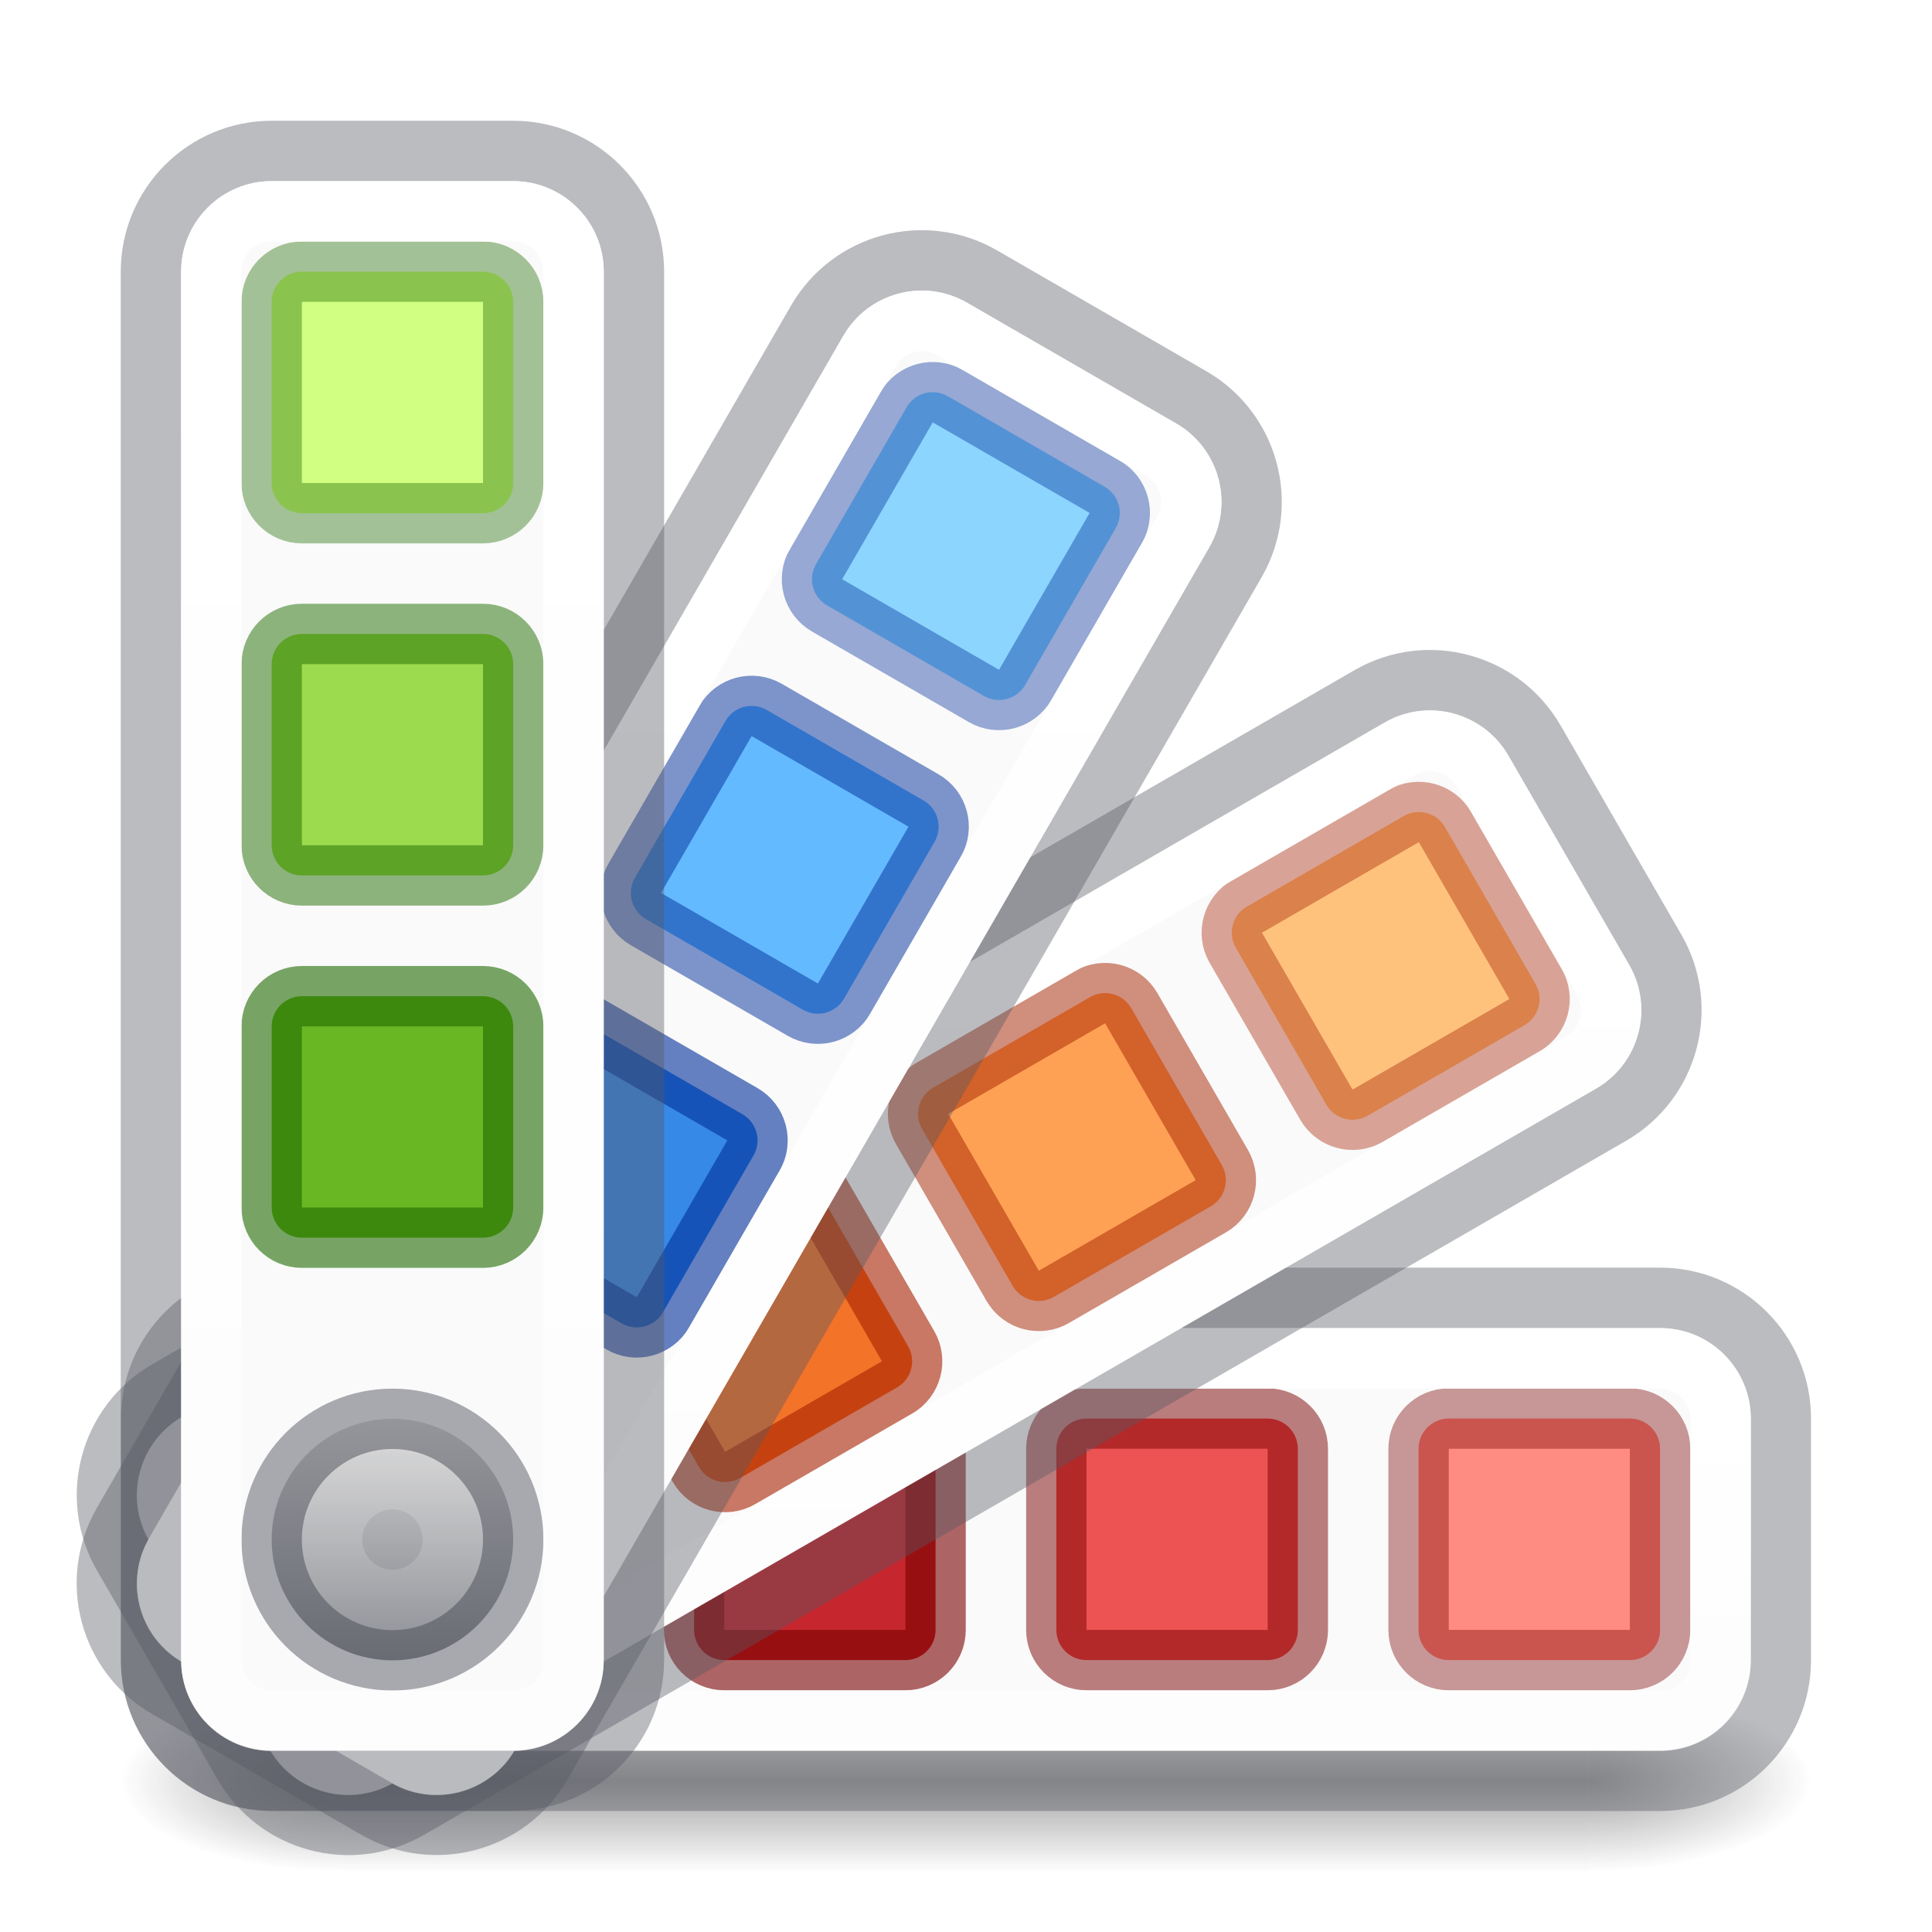
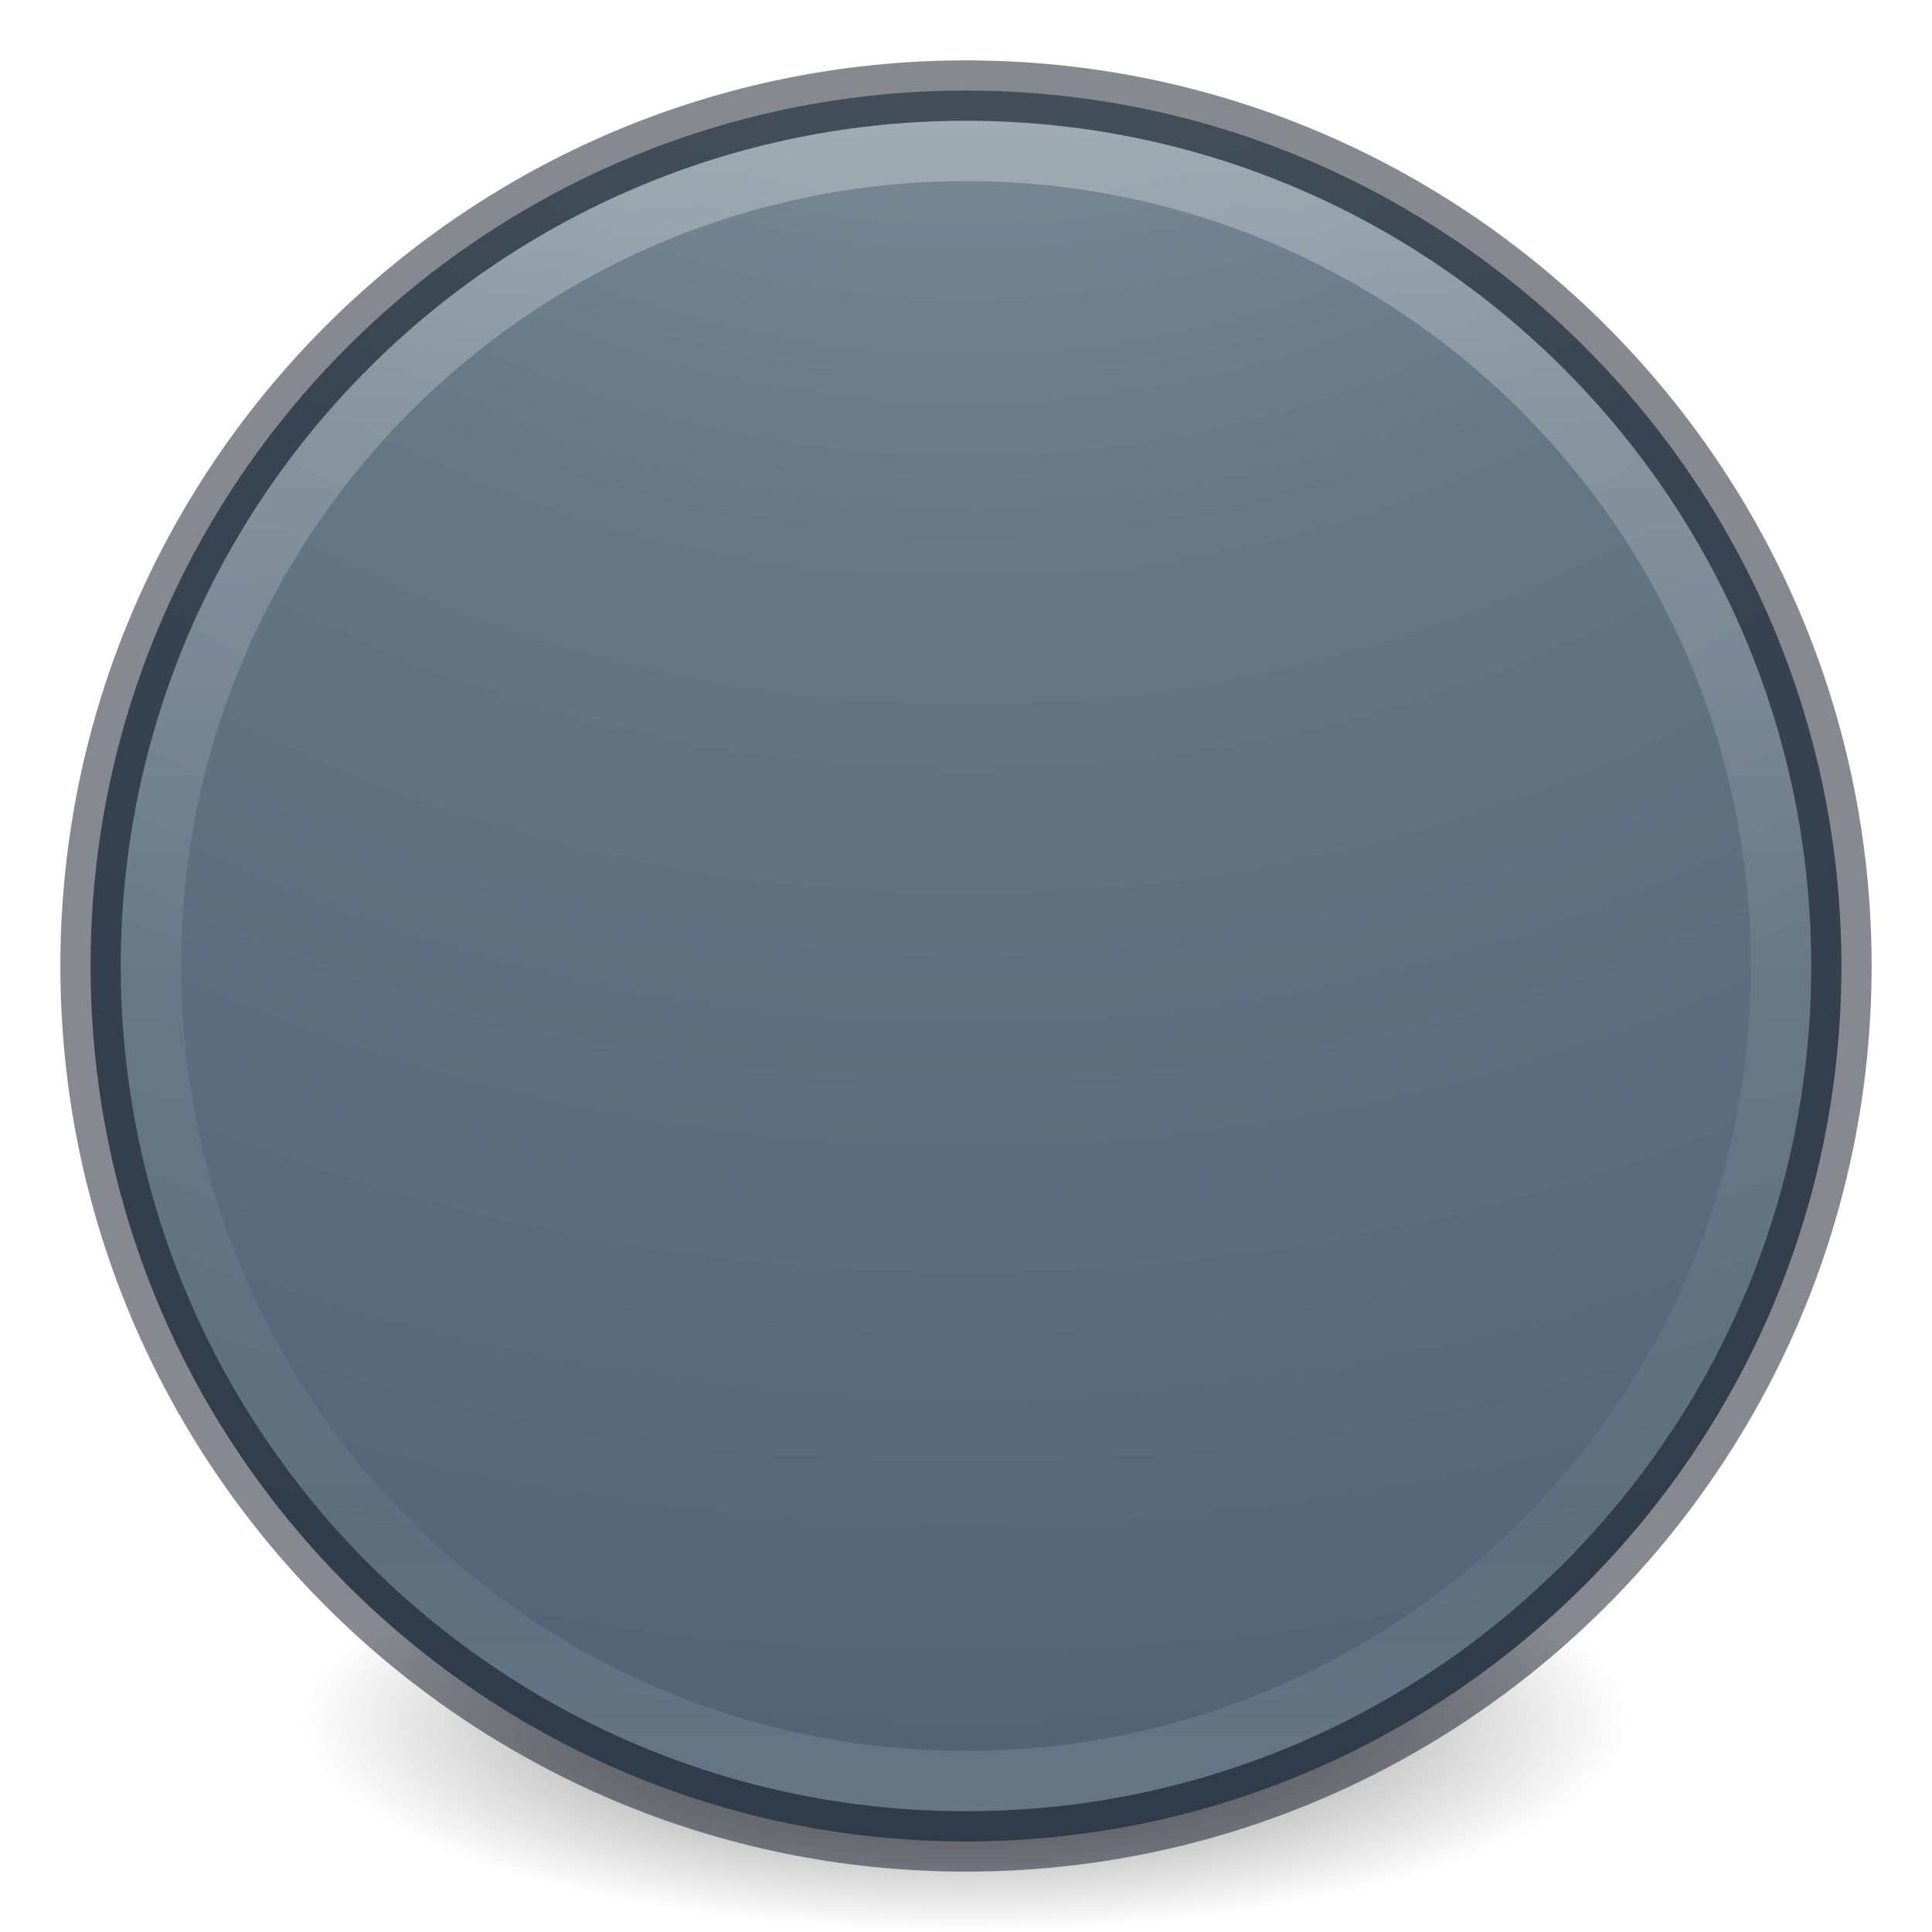
- <svg xmlns="http://www.w3.org/2000/svg" xmlns:xlink="http://www.w3.org/1999/xlink" version="1.1" width="32" height="32" id="svg4588">
-   <defs id="defs4590">
-     <linearGradient id="linearGradient904">
-       <stop id="stop900" offset="0" style="stop-color:#ffffff;stop-opacity:1;" />
-       <stop id="stop902" offset="1" style="stop-color:#ffffff;stop-opacity:0.6" />
+ <svg xmlns="http://www.w3.org/2000/svg" xmlns:xlink="http://www.w3.org/1999/xlink" id="svg4505" height="32" width="32" version="1.1">
+   <defs id="defs4507">
+     <linearGradient id="linearGradient3820-7-2-2">
+       <stop offset="0" style="stop-color:#3d3d3d;stop-opacity:1" id="stop3822-2-6-36" />
+       <stop offset="0.5" style="stop-color:#686868;stop-opacity:0.498" id="stop3864-8-7-6" />
+       <stop offset="1" style="stop-color:#686868;stop-opacity:0" id="stop3824-1-2-4" />
    </linearGradient>
-     <linearGradient id="linearGradient909">
-       <stop id="stop905" offset="0" style="stop-color:#d4d4d4;stop-opacity:1" />
-       <stop id="stop907" offset="1" style="stop-color:#7e8087;stop-opacity:1" />
+     <radialGradient gradientTransform="matrix(0.1752454,0,0,0.05575992,-1.37681,18.11914)" gradientUnits="userSpaceOnUse" xlink:href="#linearGradient3820-7-2-2" id="radialGradient3043" fy="186.171" fx="99.157" r="62.769" cy="186.171" cx="99.157" />
+     <linearGradient gradientTransform="matrix(0.7297297,0,0,0.7297297,-36.34608,-2.503931)" gradientUnits="userSpaceOnUse" xlink:href="#linearGradient4011" id="linearGradient3012" y2="44.341" x2="71.204" y1="6.238" x1="71.204" />
+     <linearGradient id="linearGradient4011">
+       <stop offset="0" style="stop-color:#ffffff;stop-opacity:1" id="stop4013" />
+       <stop offset="0.508" style="stop-color:#ffffff;stop-opacity:0.235" id="stop4015" />
+       <stop offset="0.835" style="stop-color:#ffffff;stop-opacity:0.157" id="stop4017" />
+       <stop offset="1" style="stop-color:#ffffff;stop-opacity:0.392" id="stop4019" />
    </linearGradient>
-     <linearGradient id="linearGradient893">
-       <stop id="stop889" offset="0" style="stop-color:#ffffff;stop-opacity:1;" />
-       <stop id="stop891" offset="1" style="stop-color:#ffffff;stop-opacity:0.6" />
+     <linearGradient id="linearGradient2867-449-88-871-390-598-476-591-434-148-57-177-3-8-8">
+       <stop offset="0" style="stop-color:#95a3ab;stop-opacity:1" id="stop3750-8-9-0" />
+       <stop offset="0.262" style="stop-color:#667885;stop-opacity:1" id="stop3752-3-2-2" />
+       <stop offset="0.705" style="stop-color:#485a6c;stop-opacity:1" id="stop3754-7-2-2-9" />
+       <stop offset="1" style="stop-color:#273445;stop-opacity:1" id="stop3756-9-3-05" />
    </linearGradient>
-     <radialGradient cx="4.993" cy="43.5" r="2.5" fx="4.993" fy="43.5" id="radialGradient3493" xlink:href="#linearGradient3688-166-749-6" gradientUnits="userSpaceOnUse" gradientTransform="matrix(2.003784,0,0,1.4,27.98813,-17.4)" />
-     <linearGradient id="linearGradient3688-166-749-6">
-       <stop id="stop2883-8" style="stop-color:#181818;stop-opacity:1" offset="0" />
-       <stop id="stop2885-3" style="stop-color:#181818;stop-opacity:0" offset="1" />
+     <linearGradient id="linearGradient4632-92-3-0-8-1-6-6">
+       <stop offset="0" style="stop-color:#fafafa;stop-opacity:1" id="stop4634-68-8-0-2-9-1-1" />
+       <stop offset="1" style="stop-color:#e1e1e1;stop-opacity:1" id="stop4636-8-21-7-1-4-9-4" />
    </linearGradient>
-     <radialGradient cx="4.993" cy="43.5" r="2.5" fx="4.993" fy="43.5" id="radialGradient3495" xlink:href="#linearGradient3688-464-309-7" gradientUnits="userSpaceOnUse" gradientTransform="matrix(2.003784,0,0,1.4,-20.01187,-104.4)" />
-     <linearGradient id="linearGradient3688-464-309-7">
-       <stop id="stop2889-0" style="stop-color:#181818;stop-opacity:1" offset="0" />
-       <stop id="stop2891-66" style="stop-color:#181818;stop-opacity:0" offset="1" />
+     <linearGradient id="linearGradient4011-7-8">
+       <stop offset="0" style="stop-color:#ffffff;stop-opacity:1" id="stop4013-4" />
+       <stop offset="0.508" style="stop-color:#ffffff;stop-opacity:0.235" id="stop4015-61" />
+       <stop offset="0.835" style="stop-color:#ffffff;stop-opacity:0.157" id="stop4017-2" />
+       <stop offset="1" style="stop-color:#ffffff;stop-opacity:0.392" id="stop4019-2" />
    </linearGradient>
-     <linearGradient x1="25.058" y1="47.028" x2="25.058" y2="39.999" id="linearGradient3497" xlink:href="#linearGradient3702-501-757-3" gradientUnits="userSpaceOnUse" />
-     <linearGradient id="linearGradient3702-501-757-3">
-       <stop id="stop2895-3" style="stop-color:#181818;stop-opacity:0" offset="0" />
-       <stop id="stop2897-28" style="stop-color:#181818;stop-opacity:1" offset="0.5" />
-       <stop id="stop2899-8" style="stop-color:#181818;stop-opacity:0" offset="1" />
+     <linearGradient gradientTransform="matrix(0.3513513,0,0,0.3513513,-1.203669,15.0907)" gradientUnits="userSpaceOnUse" xlink:href="#linearGradient4011-7-8" id="linearGradient3364" y2="42.884" x2="71.204" y1="7.831" x1="71.204" />
+     <radialGradient gradientTransform="matrix(0,0.8532606,-0.9026479,-2.322444e-8,31.6272,11.64569)" gradientUnits="userSpaceOnUse" xlink:href="#linearGradient4632-92-3-0-8-1-6-6" id="radialGradient3370" fy="8.45" fx="6.275" r="20" cy="8.45" cx="6.275" />
+     <radialGradient gradientTransform="matrix(0,3.536587,-3.741287,-9.6260457e-8,47.61309,-13.69989)" gradientUnits="userSpaceOnUse" xlink:href="#linearGradient2867-449-88-871-390-598-476-591-434-148-57-177-3-8-8" id="radialGradient3386" fy="8.45" fx="1.198" r="20" cy="8.45" cx="1.198" />
+     <linearGradient gradientTransform="matrix(0.8074983,0,0,0.833744,46.32299,-10.00994)" gradientUnits="userSpaceOnUse" xlink:href="#linearGradient3104-8-8-97-4-6-2-0-1-4-0-5-8-3-9-1-4" id="linearGradient3373-2" y2="5.176" x2="-95.838" y1="54.2" x1="-95.838" />
+     <linearGradient id="linearGradient3104-8-8-97-4-6-2-0-1-4-0-5-8-3-9-1-4">
+       <stop offset="0" style="stop-color:#000000;stop-opacity:0.322" id="stop3106-5-4-3-5-0-1-61-9-2-7-3-3-2-6-9-2" />
+       <stop offset="1" style="stop-color:#000000;stop-opacity:0.278" id="stop3108-4-3-7-8-2-4-01-9-9-0-6-4-3-7-7-3" />
    </linearGradient>
-     <linearGradient gradientUnits="userSpaceOnUse" y2="27" x2="6.5" y1="24" x1="6.5" id="linearGradient895" xlink:href="#linearGradient893" />
-     <linearGradient gradientUnits="userSpaceOnUse" y2="27.5" x2="6.5" y1="23.5" x1="6.5" id="linearGradient911" xlink:href="#linearGradient909" />
-     <linearGradient gradientUnits="userSpaceOnUse" y2="28" x2="6.5" y1="4" x1="6.5" id="linearGradient906" xlink:href="#linearGradient904" />
-     <linearGradient gradientTransform="translate(11.87917,-6.666352)" y2="24.031" x2="16.044" y1="4.546" x1="4.794" gradientUnits="userSpaceOnUse" id="linearGradient910" xlink:href="#linearGradient904" />
-     <linearGradient y2="12.528" x2="18.031" y1="4.528" x1="4.175" gradientTransform="translate(18.83365,-18.37917)" gradientUnits="userSpaceOnUse" id="linearGradient914" xlink:href="#linearGradient904" />
-     <linearGradient y2="7.5" x2="9" y1="7.5" x1="4" gradientTransform="translate(19,-32)" gradientUnits="userSpaceOnUse" id="linearGradient918" xlink:href="#linearGradient904" />
  </defs>
-   <g id="g1012">
-     <g transform="matrix(0.6999997,0,0,0.3333336,-0.8000002,15.33333)" id="g2036-2" style="display:inline">
-       <g transform="matrix(1.052632,0,0,1.285713,-1.263158,-13.42854)" id="g3712-3" style="opacity:0.4">
-         <rect width="5" height="7" x="38" y="40" id="rect2801-0" style="fill:url(#radialGradient3493);fill-opacity:1;stroke:none" />
-         <rect width="5" height="7" x="-10" y="-47" transform="scale(-1)" id="rect3696-2" style="fill:url(#radialGradient3495);fill-opacity:1;stroke:none" />
-         <rect width="28" height="7" x="10" y="40" id="rect3700-1" style="fill:url(#linearGradient3497);fill-opacity:1;stroke:none" />
-       </g>
-     </g>
-     <g id="g969" transform="rotate(90,6.5,25.49609)">
-       <rect style="opacity:1;fill:#fafafa;stroke:none;stroke-opacity:1" id="rect959" width="7" height="26" x="3" y="3" rx="1.5" ry="1.5" />
-       <rect ry="2" rx="2" y="2.5" x="2.5" height="26.992" width="8" id="rect967" style="opacity:0.4;fill:none;stroke:#555761;stroke-opacity:1" />
-       <rect ry="0.5" rx="0.5" y="4.5" x="4.5" height="4" width="4" id="rect979" style="opacity:1;fill:#ff8c82;stroke:none;stroke-opacity:1" />
-       <rect style="opacity:0.4;fill:none;stroke:#7a0000;stroke-opacity:1" id="rect961" width="4" height="4" x="4.5" y="4.5" rx="0.5" ry="0.5" />
-       <rect style="opacity:1;fill:#ed5353;stroke:none;stroke-opacity:1" id="rect981" width="4" height="4" x="4.5" y="10.5" rx="0.5" ry="0.5" />
-       <rect ry="0.5" rx="0.5" y="10.5" x="4.5" height="4" width="4" id="rect963" style="opacity:0.5;fill:none;stroke:#7a0000;stroke-opacity:1" />
-       <rect ry="0.5" rx="0.5" y="16.5" x="4.5" height="4" width="4" id="rect983" style="opacity:1;fill:#c6262e;stroke:none;stroke-opacity:1" />
-       <rect style="opacity:0.6;fill:none;stroke:#7a0000;stroke-opacity:1" id="rect965" width="4" height="4" x="4.5" y="16.5" rx="0.5" ry="0.5" />
-     </g>
-     <rect ry="1" rx="1" y="-28.5" x="22.5" height="25" width="6" id="rect916" style="opacity:1;fill:none;fill-opacity:1;stroke:url(#linearGradient918);stroke-width:1;stroke-opacity:1" transform="rotate(90)" />
-     <g transform="rotate(60,6.5,25.49609)" id="g957">
-       <rect ry="1.5" rx="1.5" y="3" x="3" height="26" width="7" id="rect947" style="opacity:1;fill:#fafafa;stroke:none;stroke-opacity:1" />
-       <rect style="opacity:0.4;fill:none;stroke:#555761;stroke-opacity:1" id="rect955" width="8" height="26.992" x="2.5" y="2.5" rx="2" ry="2" />
-       <rect style="opacity:1;fill:#ffc27d;stroke:none;stroke-opacity:1" id="rect985" width="4" height="4" x="4.5" y="4.5" rx="0.5" ry="0.5" />
-       <rect ry="0.5" rx="0.5" y="4.5" x="4.5" height="4" width="4" id="rect949" style="opacity:0.4;fill:none;stroke:#a62100;stroke-opacity:1" />
-       <rect ry="0.5" rx="0.5" y="10.5" x="4.5" height="4" width="4" id="rect987" style="opacity:1;fill:#ffa154;stroke:none;stroke-opacity:1" />
-       <rect style="opacity:0.5;fill:none;stroke:#a62100;stroke-opacity:1" id="rect951" width="4" height="4" x="4.5" y="10.5" rx="0.5" ry="0.5" />
-       <rect style="opacity:1;fill:#f37329;stroke:none;stroke-opacity:1" id="rect989" width="4" height="4" x="4.5" y="16.5" rx="0.5" ry="0.5" />
-       <rect ry="0.5" rx="0.5" y="16.5" x="4.5" height="4" width="4" id="rect953" style="opacity:0.6;fill:none;stroke:#a62100;stroke-opacity:1" />
-     </g>
-     <rect transform="rotate(60)" style="opacity:1;fill:none;fill-opacity:1;stroke:url(#linearGradient914);stroke-width:1;stroke-opacity:1" id="rect912" width="6" height="25" x="22.334" y="-14.879" rx="1" ry="1" />
-     <g id="g945" transform="rotate(30,6.5,25.49609)">
-       <rect style="opacity:1;fill:#fafafa;stroke:none;stroke-opacity:1" id="rect935" width="7" height="26" x="3" y="3" rx="1.5" ry="1.5" />
-       <rect ry="2" rx="2" y="2.5" x="2.5" height="26.992" width="8" id="rect943" style="opacity:0.4;fill:none;stroke:#555761;stroke-opacity:1" />
-       <rect ry="0.5" rx="0.5" y="4.5" x="4.5" height="4" width="4" id="rect991" style="opacity:1;fill:#8cd5ff;stroke:none;stroke-opacity:1" />
-       <rect style="opacity:1;fill:#64baff;stroke:none;stroke-opacity:1" id="rect993" width="4" height="4" x="4.5" y="10.5" rx="0.5" ry="0.5" />
-       <rect ry="0.5" rx="0.5" y="10.5" x="4.5" height="4" width="4" id="rect939" style="opacity:0.5;fill:none;stroke:#002e99;stroke-opacity:1" />
-       <rect ry="0.5" rx="0.5" y="16.5" x="4.5" height="4" width="4" id="rect995" style="opacity:1;fill:#3689e6;stroke:none;stroke-opacity:1" />
-       <rect style="opacity:0.6;fill:none;stroke:#002e99;stroke-opacity:1" id="rect941" width="4" height="4" x="4.5" y="16.5" rx="0.5" ry="0.5" />
-       <rect style="opacity:0.4;fill:none;stroke:#002e99;stroke-opacity:1" id="rect937" width="4" height="4" x="4.5" y="4.5" rx="0.5" ry="0.5" />
-     </g>
-     <rect ry="1" rx="1" y="-3.166" x="15.379" height="25" width="6" id="rect908" style="opacity:1;fill:none;fill-opacity:1;stroke:url(#linearGradient910);stroke-width:1;stroke-opacity:1" transform="rotate(30)" />
-     <g id="g885">
-       <rect ry="1.5" rx="1.5" y="3" x="3" height="26" width="7" id="rect851" style="opacity:1;fill:#fafafa;stroke:none;stroke-opacity:1" />
-       <rect style="opacity:0.4;fill:none;stroke:#555761;stroke-opacity:1" id="rect878" width="8" height="26.992" x="2.5" y="2.5" rx="2" ry="2" />
-       <rect style="opacity:1;fill:#d1ff82;stroke:none;stroke-opacity:1" id="rect997" width="4" height="4" x="4.5" y="4.5" rx="0.5" ry="0.5" />
-       <rect ry="0.5" rx="0.5" y="10.5" x="4.5" height="4" width="4" id="rect999" style="opacity:1;fill:#9bdb4d;stroke:none;stroke-opacity:1" />
-       <rect style="opacity:1;fill:#68b723;stroke:none;stroke-opacity:1" id="rect1001" width="4" height="4" x="4.5" y="16.5" rx="0.5" ry="0.5" />
-       <rect ry="0.5" rx="0.5" y="4.5" x="4.5" height="4" width="4" id="rect853" style="opacity:0.4;fill:none;stroke:#206b00;stroke-opacity:1" />
-       <rect style="opacity:0.5;fill:none;stroke:#206b00;stroke-opacity:1" id="rect870" width="4" height="4" x="4.5" y="10.5" rx="0.5" ry="0.5" />
-       <rect ry="0.5" rx="0.5" y="16.5" x="4.5" height="4" width="4" id="rect872" style="opacity:0.6;fill:none;stroke:#206b00;stroke-opacity:1" />
-     </g>
-     <circle style="opacity:1;fill:url(#linearGradient911);fill-opacity:1;stroke:none;stroke-width:1;stroke-opacity:1" id="path876" cx="6.5" cy="25.5" r="2" />
-     <circle r="2" cy="25.5" cx="6.5" id="circle885" style="opacity:0.5;fill:none;stroke:#555761;stroke-width:1;stroke-opacity:1" />
-     <circle style="opacity:0.2;fill:none;stroke:url(#linearGradient895);stroke-width:1;stroke-opacity:1" id="circle887" cx="6.5" cy="25.5" r="1" />
-     <rect style="opacity:1;fill:none;fill-opacity:1;stroke:url(#linearGradient906);stroke-width:1;stroke-opacity:1" id="rect898" width="6" height="25" x="3.5" y="3.5" rx="1" ry="1" />
+   <g id="g4177">
+     <path d="m 27,28.5 a 11,3.5 0 1 1 -22,0 11,3.5 0 1 1 22,0 z" id="path3818-0-2" style="fill:url(#radialGradient3043);fill-opacity:1;stroke:none" />
+     <path d="M 16,1.5 C 7.999,1.5 1.5,7.999 1.5,16 1.5,24.001 7.999,30.5 16,30.5 24.001,30.5 30.5,24.001 30.5,16 30.5,7.999 24.001,1.5 16,1.5 z" id="path2555-72" style="color:#000000;fill:url(#radialGradient3386);fill-opacity:1;fill-rule:nonzero;stroke:none;stroke-width:1;marker:none;visibility:visible;display:inline;overflow:visible;enable-background:accumulate" />
+     <path d="m 29.5,16 c 0,7.456 -6.045,13.5 -13.5,13.5 C 8.544,29.5 2.5,23.456 2.5,16 2.5,8.544 8.544,2.5 16,2.5 23.455,2.5 29.5,8.544 29.5,16 l 0,0 z" id="path8655" style="opacity:0.3;color:#000000;fill:none;stroke:url(#linearGradient3012);stroke-width:1;stroke-linecap:round;stroke-linejoin:round;stroke-miterlimit:4;stroke-opacity:1;stroke-dasharray:none;stroke-dashoffset:0;marker:none;visibility:visible;display:inline;overflow:visible;enable-background:accumulate" />
+     <path d="M 16,1.5 C 7.999,1.5 1.5,7.999 1.5,16 1.5,24.001 7.999,30.5 16,30.5 24.001,30.5 30.5,24.001 30.5,16 30.5,7.999 24.001,1.5 16,1.5 z" id="path2555-6" style="opacity:0.5;color:#000000;fill:#000000;fill-opacity:0;fill-rule:nonzero;stroke:#0e141f;stroke-width:1;stroke-linecap:round;stroke-linejoin:round;stroke-miterlimit:4;stroke-opacity:1;stroke-dasharray:none;stroke-dashoffset:0;marker:none;visibility:visible;display:inline;overflow:visible;enable-background:accumulate" />
  </g>
</svg>
